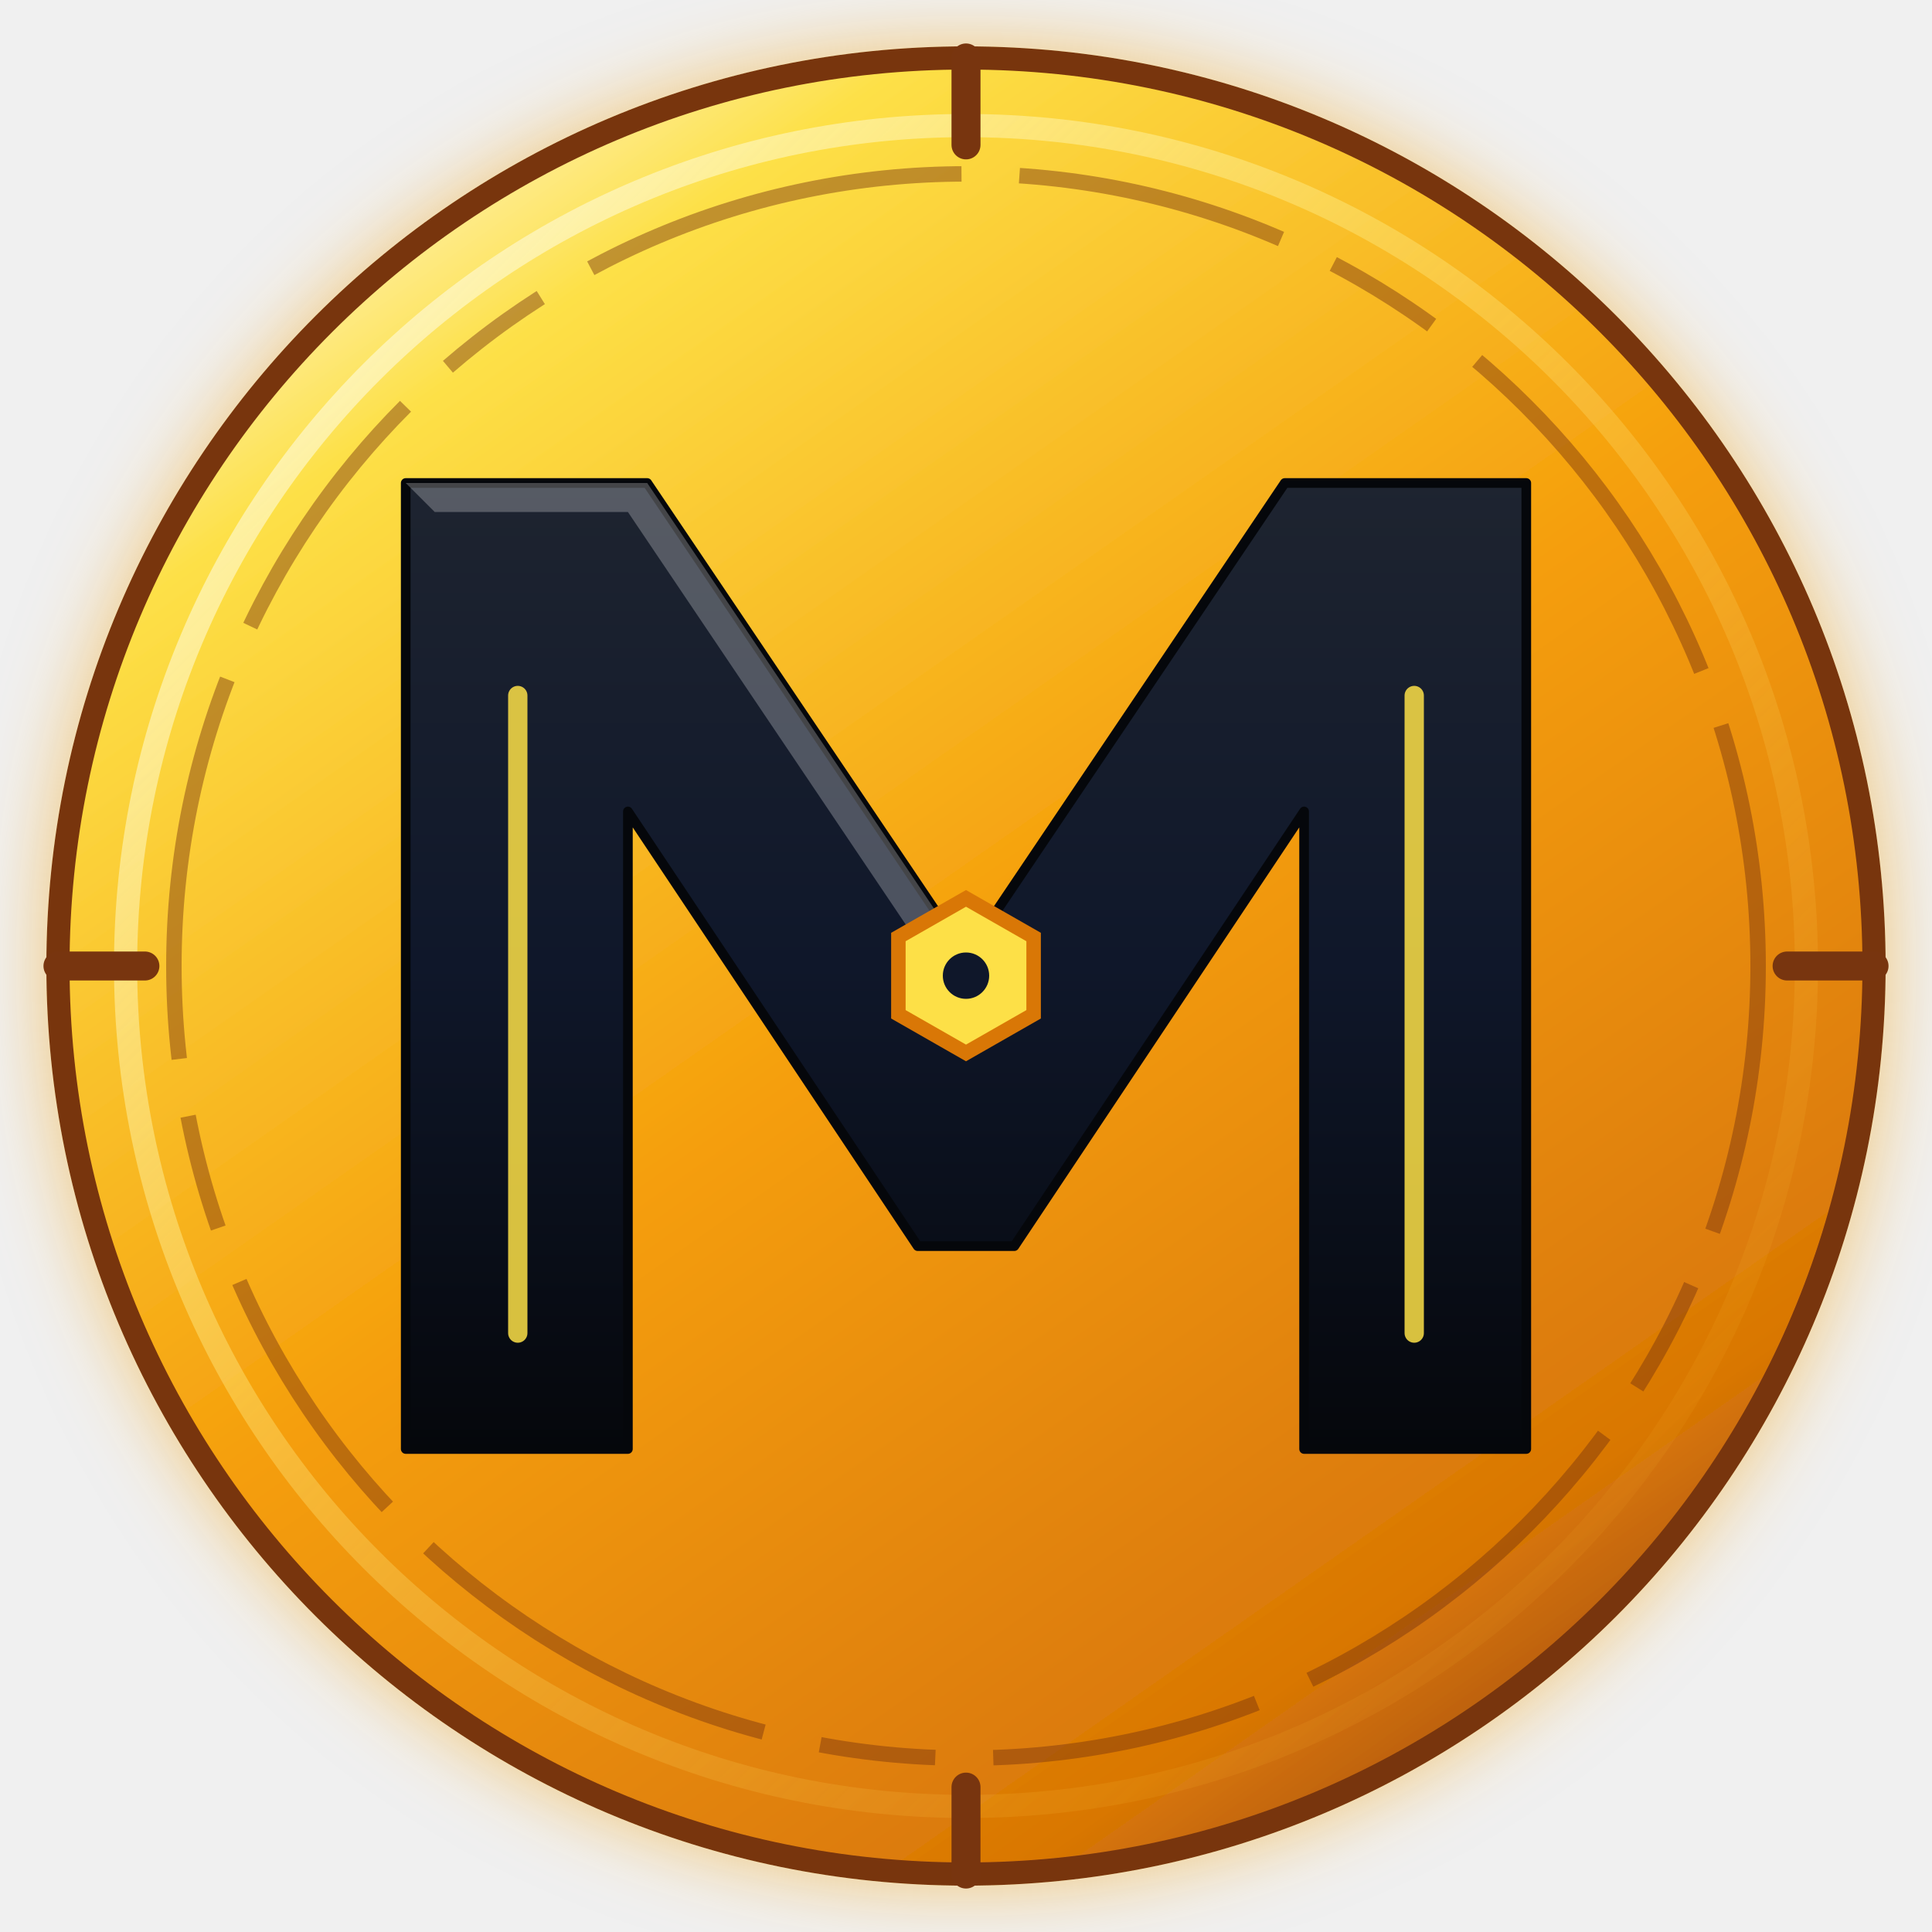
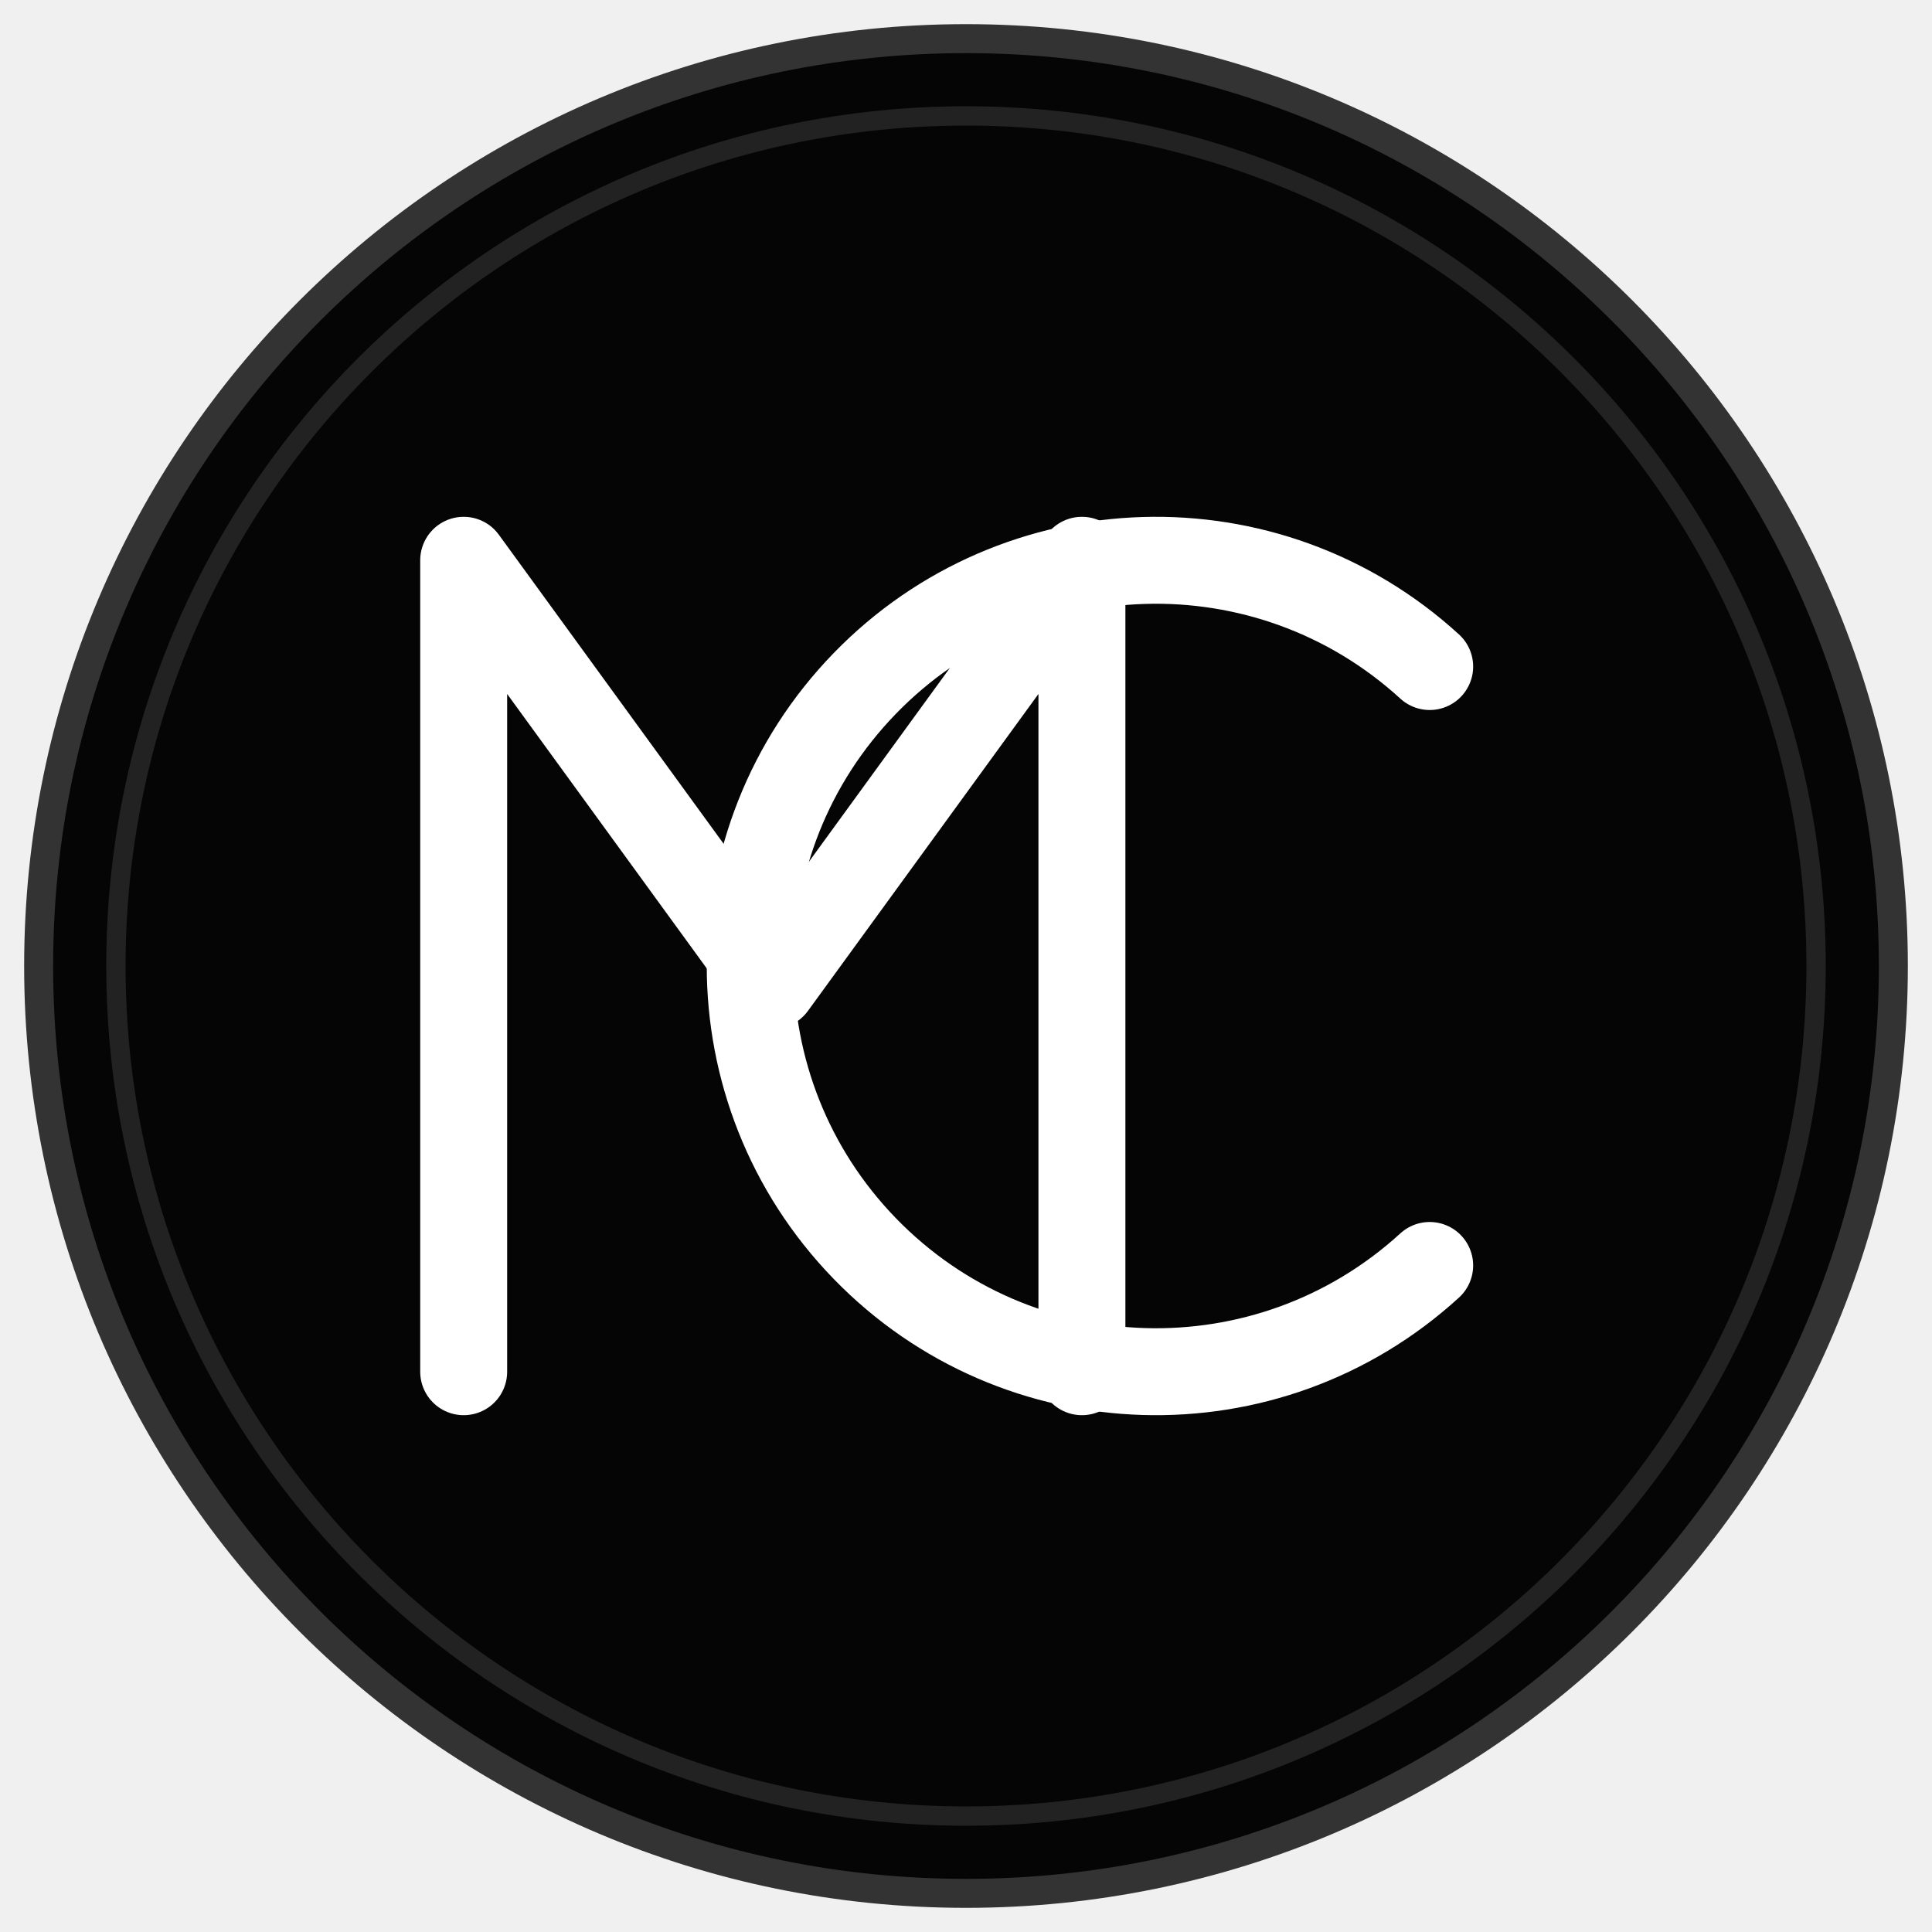
<svg xmlns="http://www.w3.org/2000/svg" viewBox="0 0 100 100" width="100%" height="100%">
-   <defs>
-     <linearGradient id="goldGradient" x1="15%" y1="0%" x2="85%" y2="100%">
-       <stop offset="0%" stop-color="#FFFBEB" />
-       <stop offset="15%" stop-color="#FDE047" />
-       <stop offset="50%" stop-color="#F59E0B" />
-       <stop offset="85%" stop-color="#D97706" />
-       <stop offset="100%" stop-color="#92400E" />
-     </linearGradient>
-     <linearGradient id="sheenGrad" x1="0%" y1="0%" x2="100%" y2="100%">
-       <stop offset="0%" stop-color="#FFFFFF" stop-opacity="0.8" />
-       <stop offset="40%" stop-color="#FEF08A" stop-opacity="0.4" />
-       <stop offset="100%" stop-color="#F59E0B" stop-opacity="0" />
-     </linearGradient>
-     <linearGradient id="darkMonogram" x1="0%" y1="0%" x2="0%" y2="100%">
-       <stop offset="0%" stop-color="#1E2430" />
-       <stop offset="50%" stop-color="#0F172A" />
-       <stop offset="100%" stop-color="#05070B" />
-     </linearGradient>
-     <filter id="badgeGlow" x="-20%" y="-20%" width="140%" height="140%">
-       <feDropShadow dx="0" dy="0" stdDeviation="2" flood-color="#F59E0B" flood-opacity="0.5" />
-     </filter>
-   </defs>
-   <circle cx="50" cy="50" r="47" fill="url(#goldGradient)" stroke="#78350F" stroke-width="1.2" filter="url(#badgeGlow)" />
-   <circle cx="50" cy="50" r="43.5" fill="none" stroke="url(#sheenGrad)" stroke-width="1.2" />
-   <circle cx="50" cy="50" r="41" fill="none" stroke="#78350F" stroke-width="0.8" stroke-opacity="0.45" stroke-dasharray="14 3 6 3 20 3" />
-   <line x1="50" y1="3" x2="50" y2="7.5" stroke="#78350F" stroke-width="1.5" stroke-linecap="round" />
-   <line x1="50" y1="92.5" x2="50" y2="97" stroke="#78350F" stroke-width="1.5" stroke-linecap="round" />
-   <line x1="3" y1="50" x2="7.5" y2="50" stroke="#78350F" stroke-width="1.5" stroke-linecap="round" />
-   <line x1="92.5" y1="50" x2="97" y2="50" stroke="#78350F" stroke-width="1.5" stroke-linecap="round" />
-   <path d="M21 75 L21 25 L33.5 25 L50 49.5 L66.5 25 L79 25 L79 75 L67.5 75 L67.5 42 L52.5 64.5 L47.5 64.5 L32.5 42 L32.5 75 Z" fill="url(#darkMonogram)" stroke="#05070B" stroke-width="0.5" stroke-linejoin="round" />
-   <path d="M22.5 26.5 L32.5 26.5 L49 51 L49 48 L33.5 25 L21 25 Z" fill="#FFFFFF" fill-opacity="0.25" />
-   <polygon points="50,46.5 53.5,48.5 53.5,52.5 50,54.5 46.5,52.5 46.5,48.5" fill="#FDE047" stroke="#D97706" stroke-width="0.75" />
-   <circle cx="50" cy="50.5" r="1.2" fill="#0F172A" />
-   <line x1="26.8" y1="36" x2="26.8" y2="69" stroke="#FDE047" stroke-width="1" stroke-linecap="round" opacity="0.85" />
-   <line x1="73.2" y1="36" x2="73.2" y2="69" stroke="#FDE047" stroke-width="1" stroke-linecap="round" opacity="0.85" />
+   <circle cx="50" cy="50" r="48" fill="#050505" stroke="#333333" stroke-width="1.5" />
+   <circle cx="50" cy="50" r="44" fill="none" stroke="#222222" stroke-width="1" />
+   <g fill="none" stroke="#FFFFFF" stroke-width="4.5" stroke-linecap="round" stroke-linejoin="round">
+     <path d="M 24 71 L 24 29 L 40 51 L 56 29 L 56 71" />
+     <path d="M 74 34.5 A 21 21 0 1 0 74 65.5" />
+   </g>
</svg>
